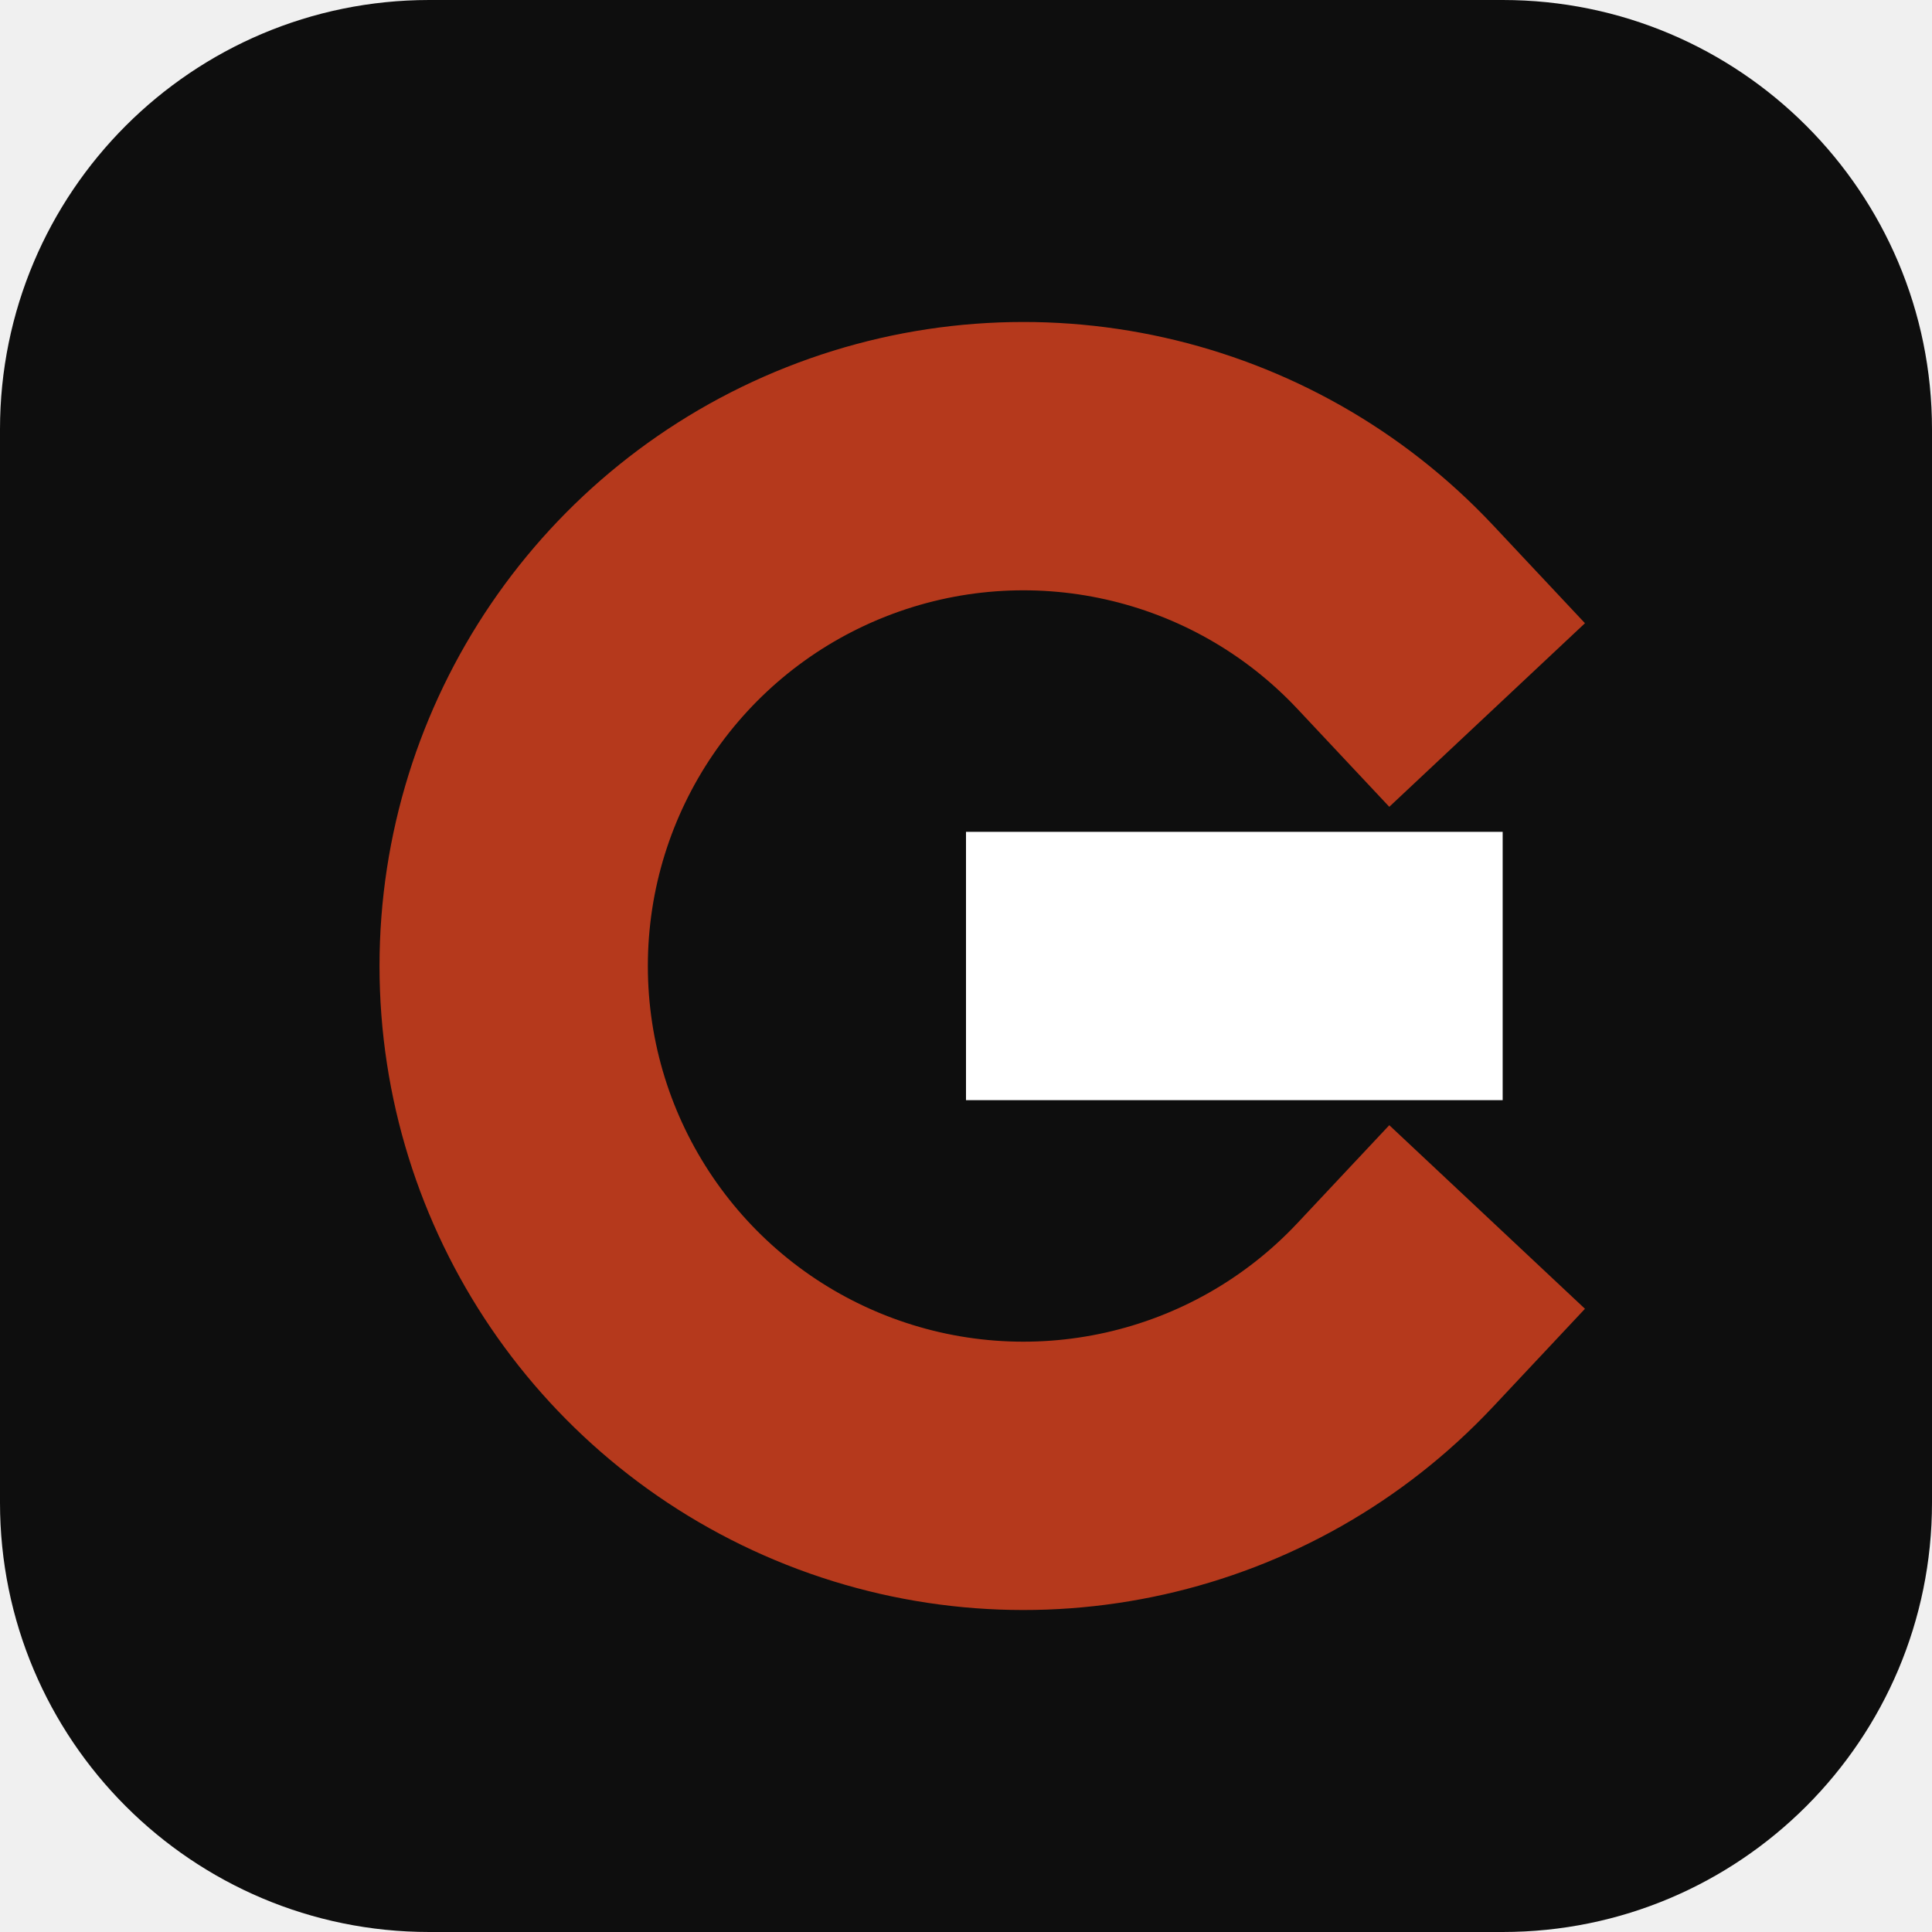
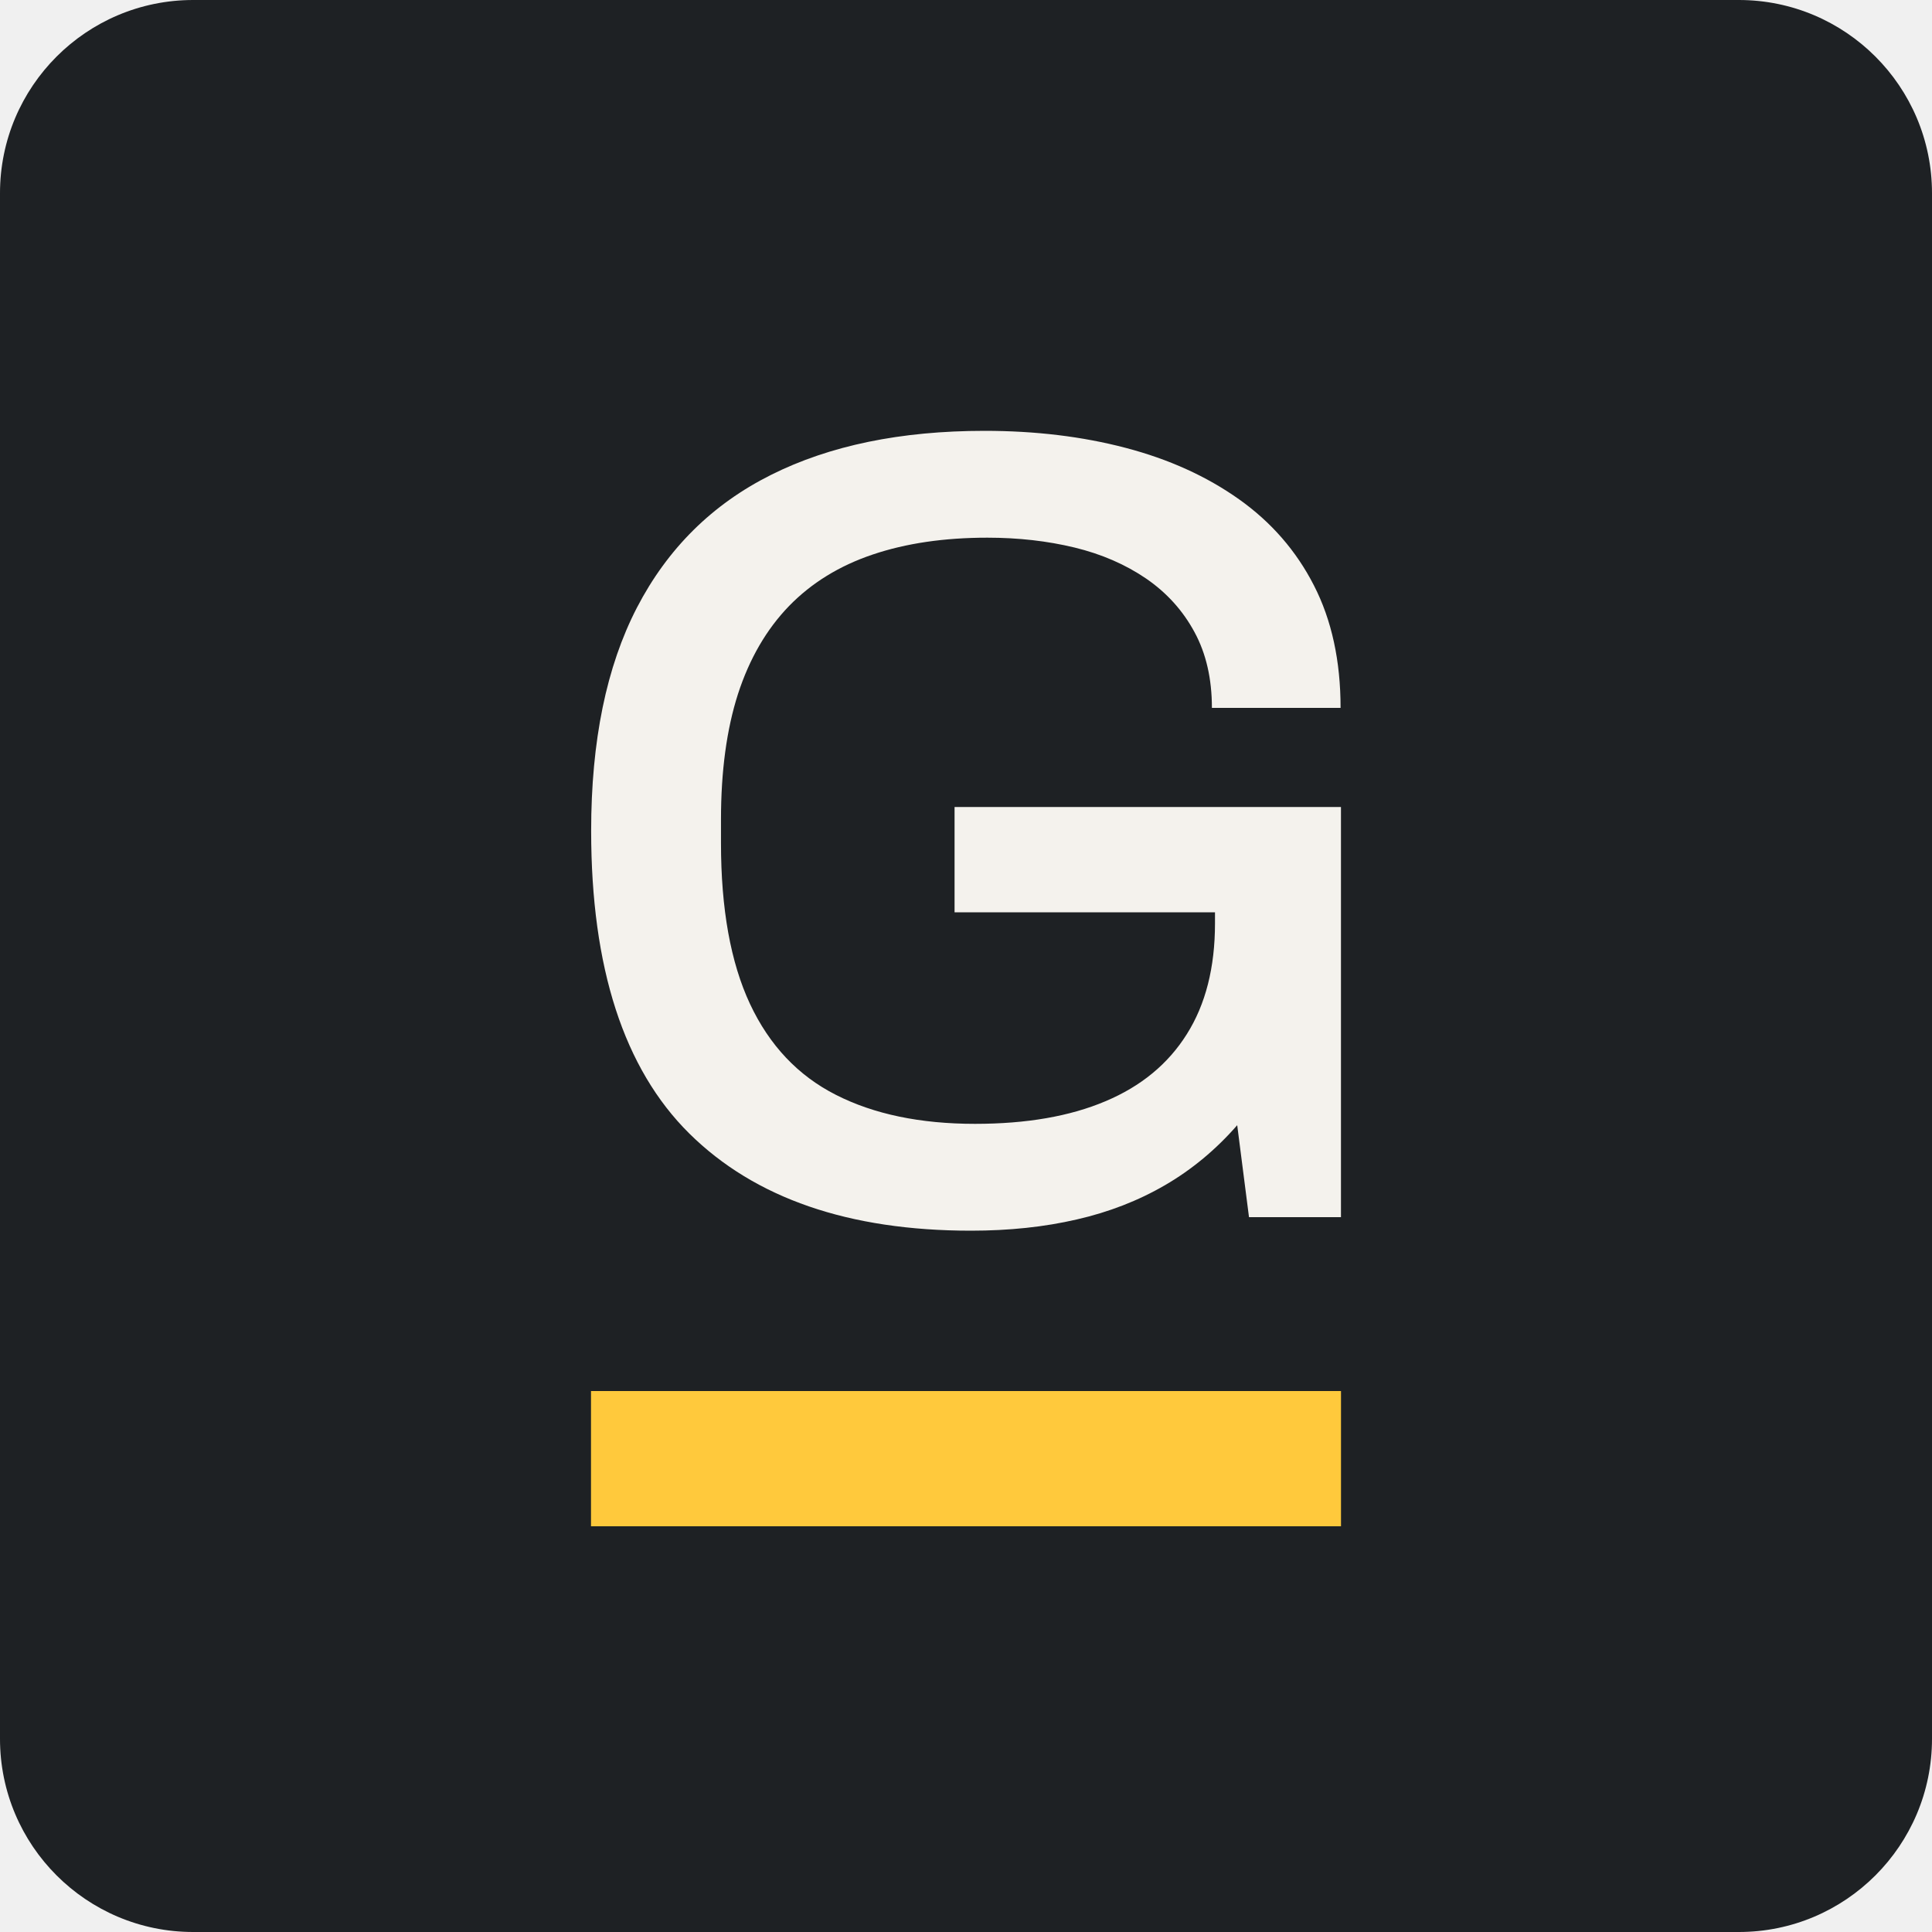
- <svg xmlns="http://www.w3.org/2000/svg" viewBox="0 0 72 72">
-   <rect width="72" height="72" rx="16" fill="#0E0E0E" />
-   <path d="M52 23a19 19 0 1 0 0 26" fill="none" stroke="#B5391C" stroke-width="10" stroke-linecap="square" />
-   <rect x="36" y="31" width="20" height="10" fill="#fff" />
+ <svg xmlns="http://www.w3.org/2000/svg" viewBox="0 0 100.000 100.000" width="100.000" height="100.000">
+   <g transform="translate(0.000,0.000) scale(1)">
+     <path d="M10,0 H90 A10,10 0 0 1 100,10 V90 A10,10 0 0 1 90,100 H10 A10,10 0 0 1 0,90 V10 A10,10 0 0 1 10,0 Z" fill="#1E2124" />
+     <g fill="#F4F2ED">
+       <path transform="translate(27.418,63.000)" d="M22.84 0.7Q13.35 0.7 8.26 -4.33Q3.18 -9.36 3.18 -20Q3.18 -26.97 5.55 -31.55Q7.93 -36.14 12.49 -38.42Q17.04 -40.7 23.54 -40.7Q27.49 -40.7 30.84 -39.82Q34.2 -38.94 36.71 -37.16Q39.22 -35.38 40.59 -32.7Q41.97 -30.01 41.97 -26.36H35.31Q35.31 -28.62 34.41 -30.28Q33.51 -31.95 31.91 -33.05Q30.3 -34.15 28.2 -34.66Q26.09 -35.17 23.69 -35.17Q20.34 -35.17 17.76 -34.3Q15.17 -33.43 13.42 -31.63Q11.67 -29.82 10.78 -27.08Q9.9 -24.34 9.9 -20.58V-19.36Q9.9 -14.25 11.4 -11.04Q12.91 -7.82 15.85 -6.33Q18.8 -4.83 23.05 -4.83Q27.04 -4.83 29.8 -6Q32.56 -7.16 34.01 -9.47Q35.47 -11.78 35.47 -15.21V-15.78H21.99V-21.23H41.99V0.0H37.23L36.62 -4.76Q34.97 -2.87 32.89 -1.66Q30.81 -0.45 28.31 0.12Q25.81 0.7 22.84 0.7Z" />
+     </g>
+     <path d="M30.59,72 H69.41 V79 H30.59 Z" fill="#FFC93C" />
+   </g>
</svg>
